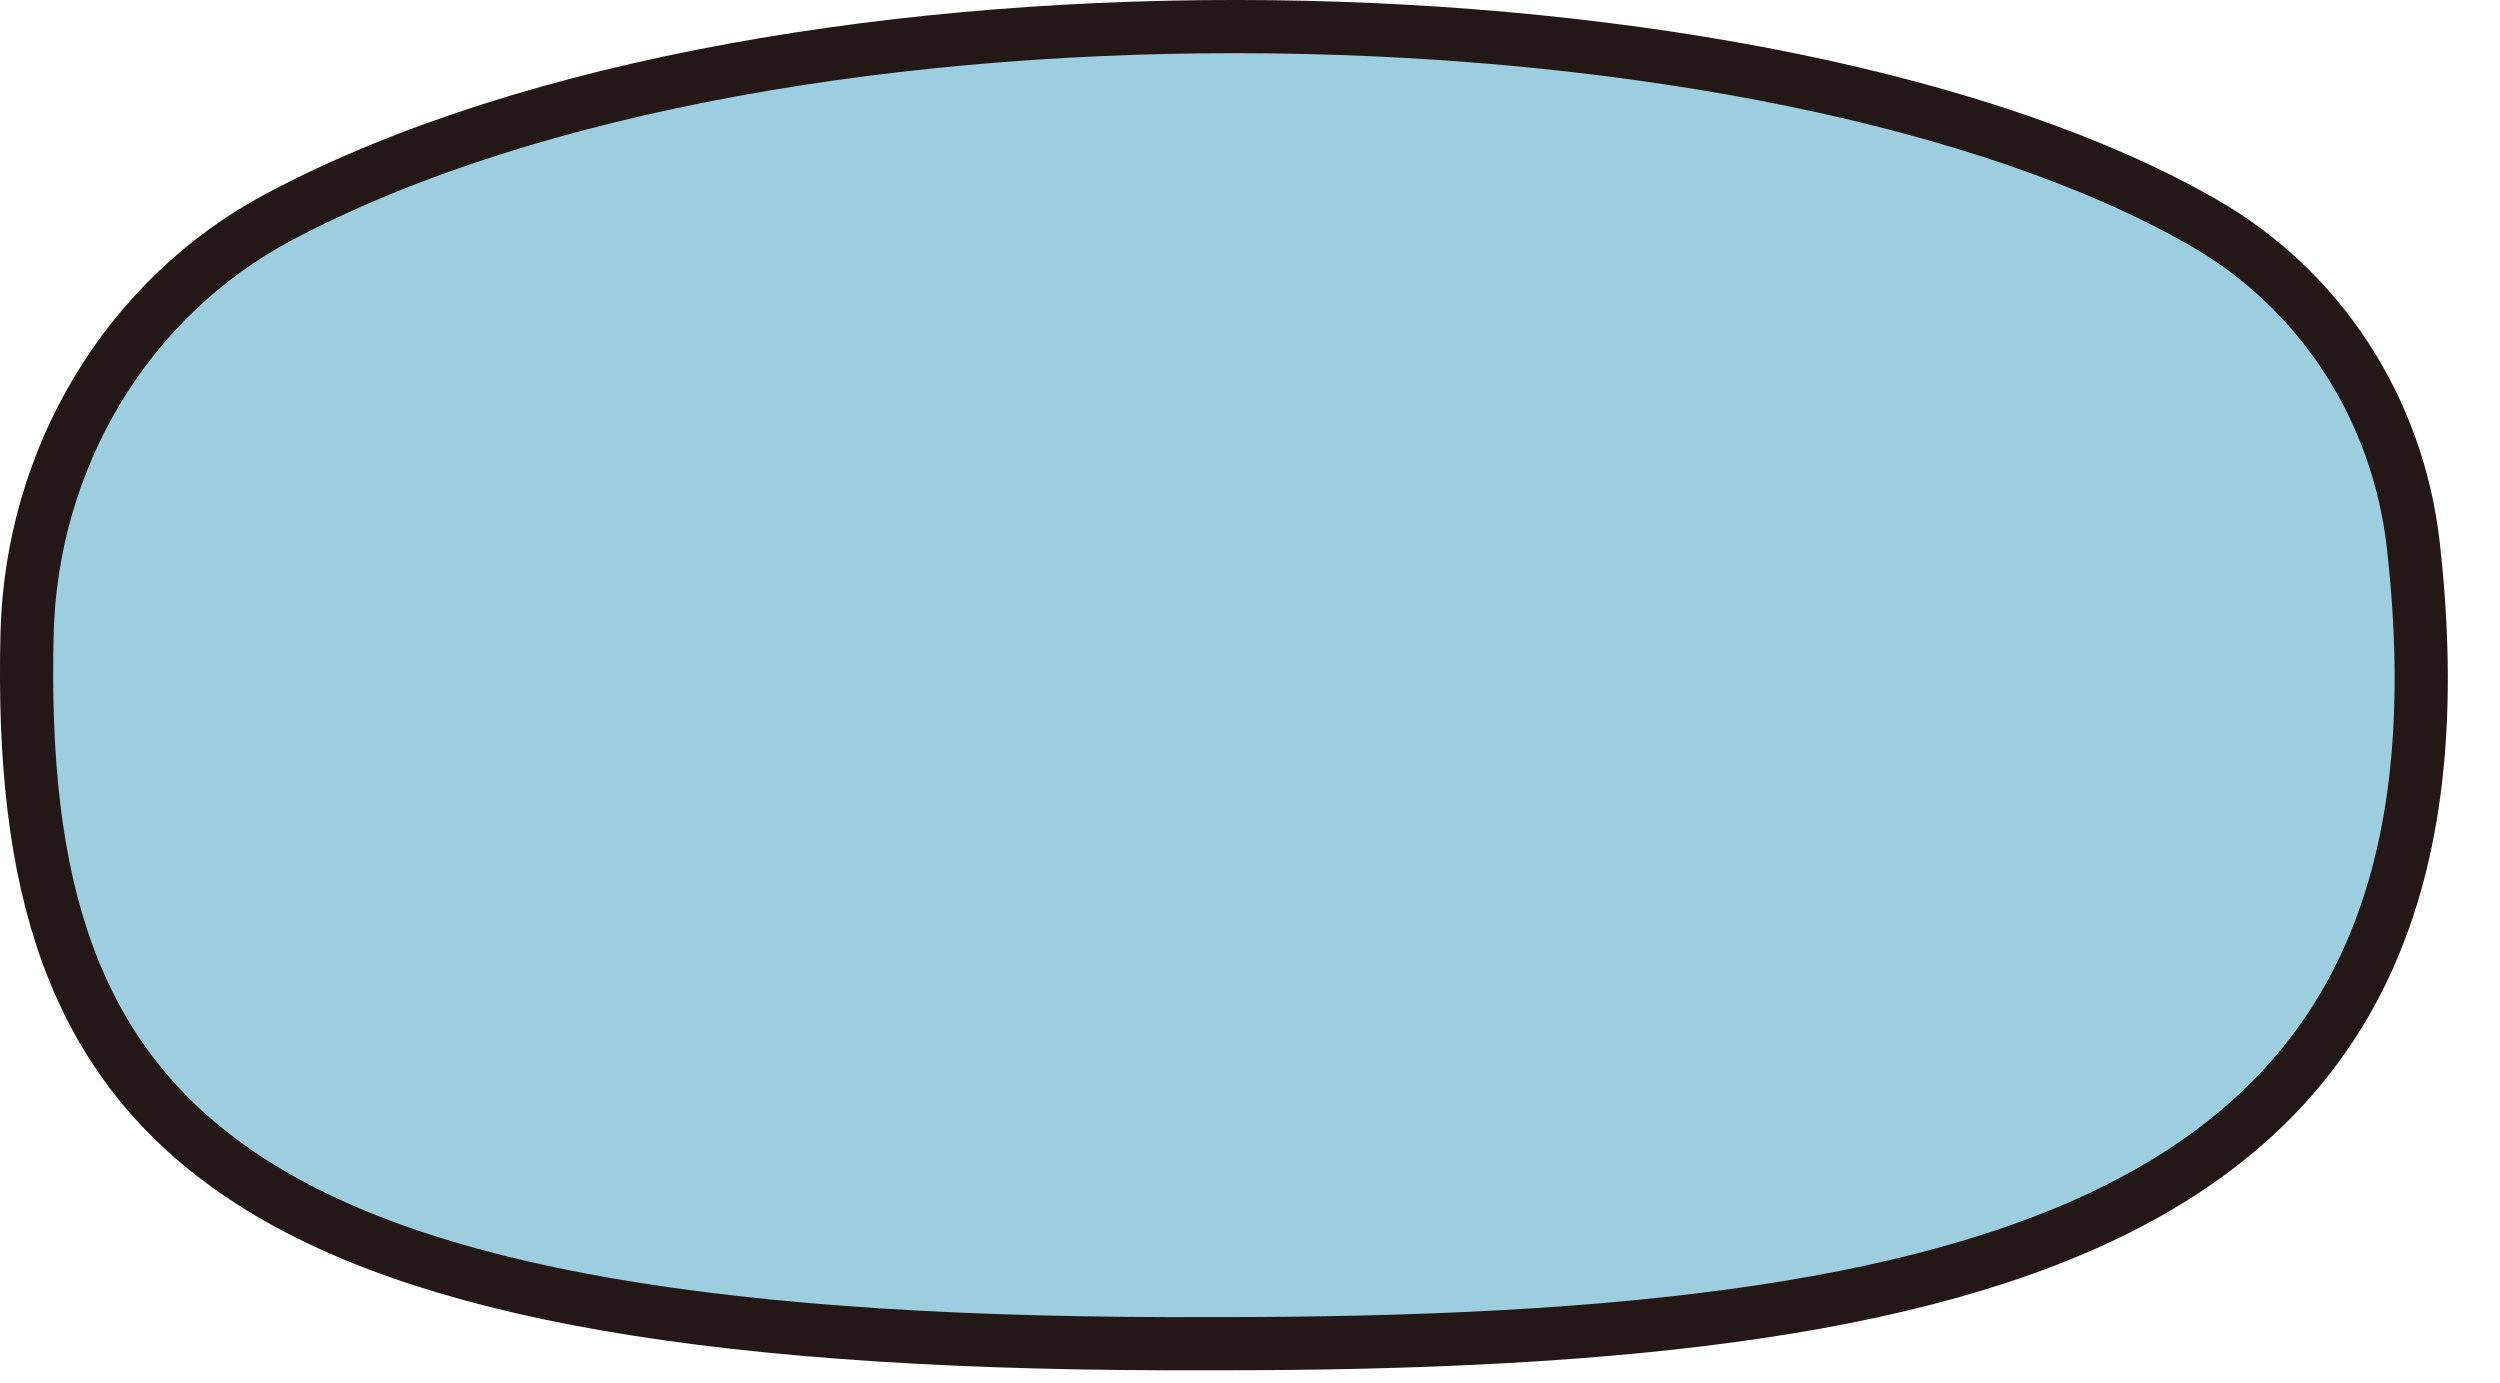
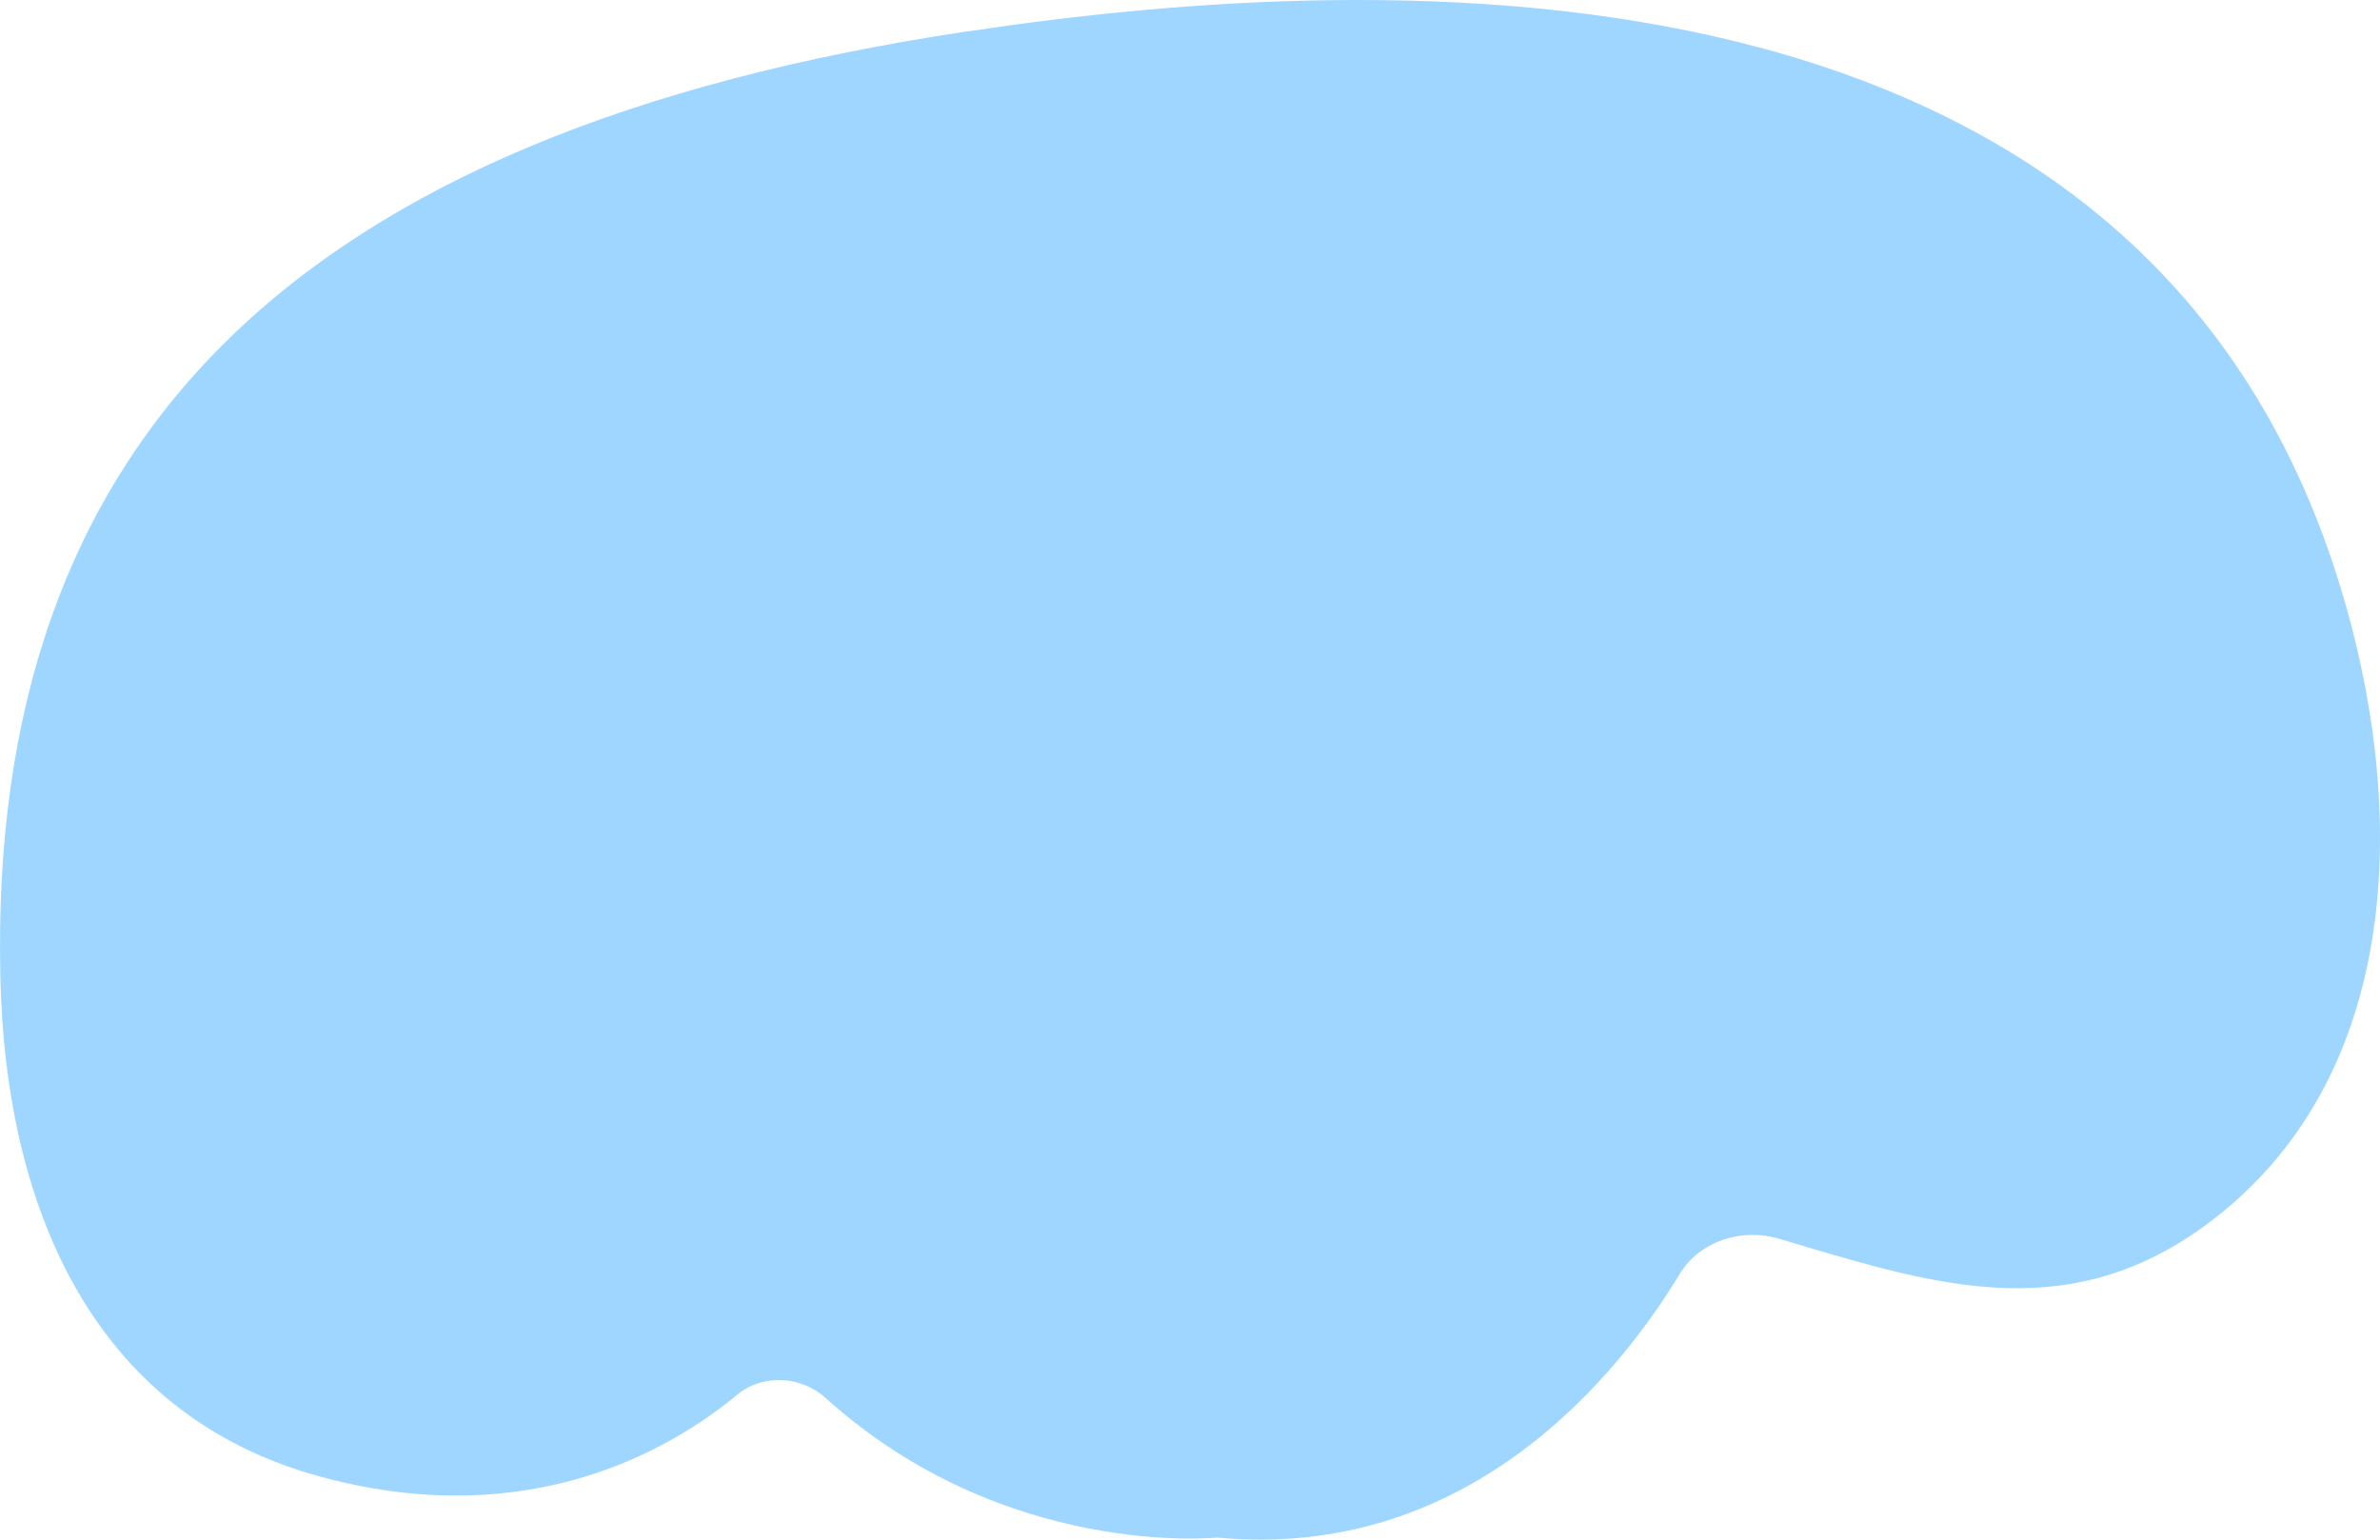
- <svg xmlns="http://www.w3.org/2000/svg" width="47" height="26" viewBox="0 0 47 26" fill="none">
-   <path d="M41.419 4.181C33.349 -0.449 14.749 -0.959 5.259 4.071C2.369 5.601 0.589 8.631 0.509 11.911C0.279 21.281 4.189 25.341 22.799 25.261C38.319 25.281 46.769 22.611 45.369 10.241C45.079 7.701 43.639 5.451 41.419 4.181Z" fill="#9DCEE0" stroke="#231815" stroke-miterlimit="10" />
+ <svg xmlns="http://www.w3.org/2000/svg" width="34" height="22" viewBox="0 0 34 22" fill="none">
+   <path d="M13.837 0.447C19.89 -0.464 30.604 -0.866 33.43 8.373C34.382 11.468 34.392 15.407 31.486 17.523C29.461 18.992 27.527 18.326 25.412 17.699C24.871 17.542 24.28 17.738 23.999 18.199C23.157 19.59 21.023 22.313 17.384 21.97C17.384 21.97 14.358 22.284 11.802 19.982C11.451 19.658 10.9 19.629 10.539 19.923C9.597 20.707 7.583 21.892 4.646 21.118C1.199 20.217 0.076 17.052 0.006 13.986C-0.185 6.286 4.215 1.887 13.826 0.447H13.837Z" fill="#9FD6FF" />
</svg>
